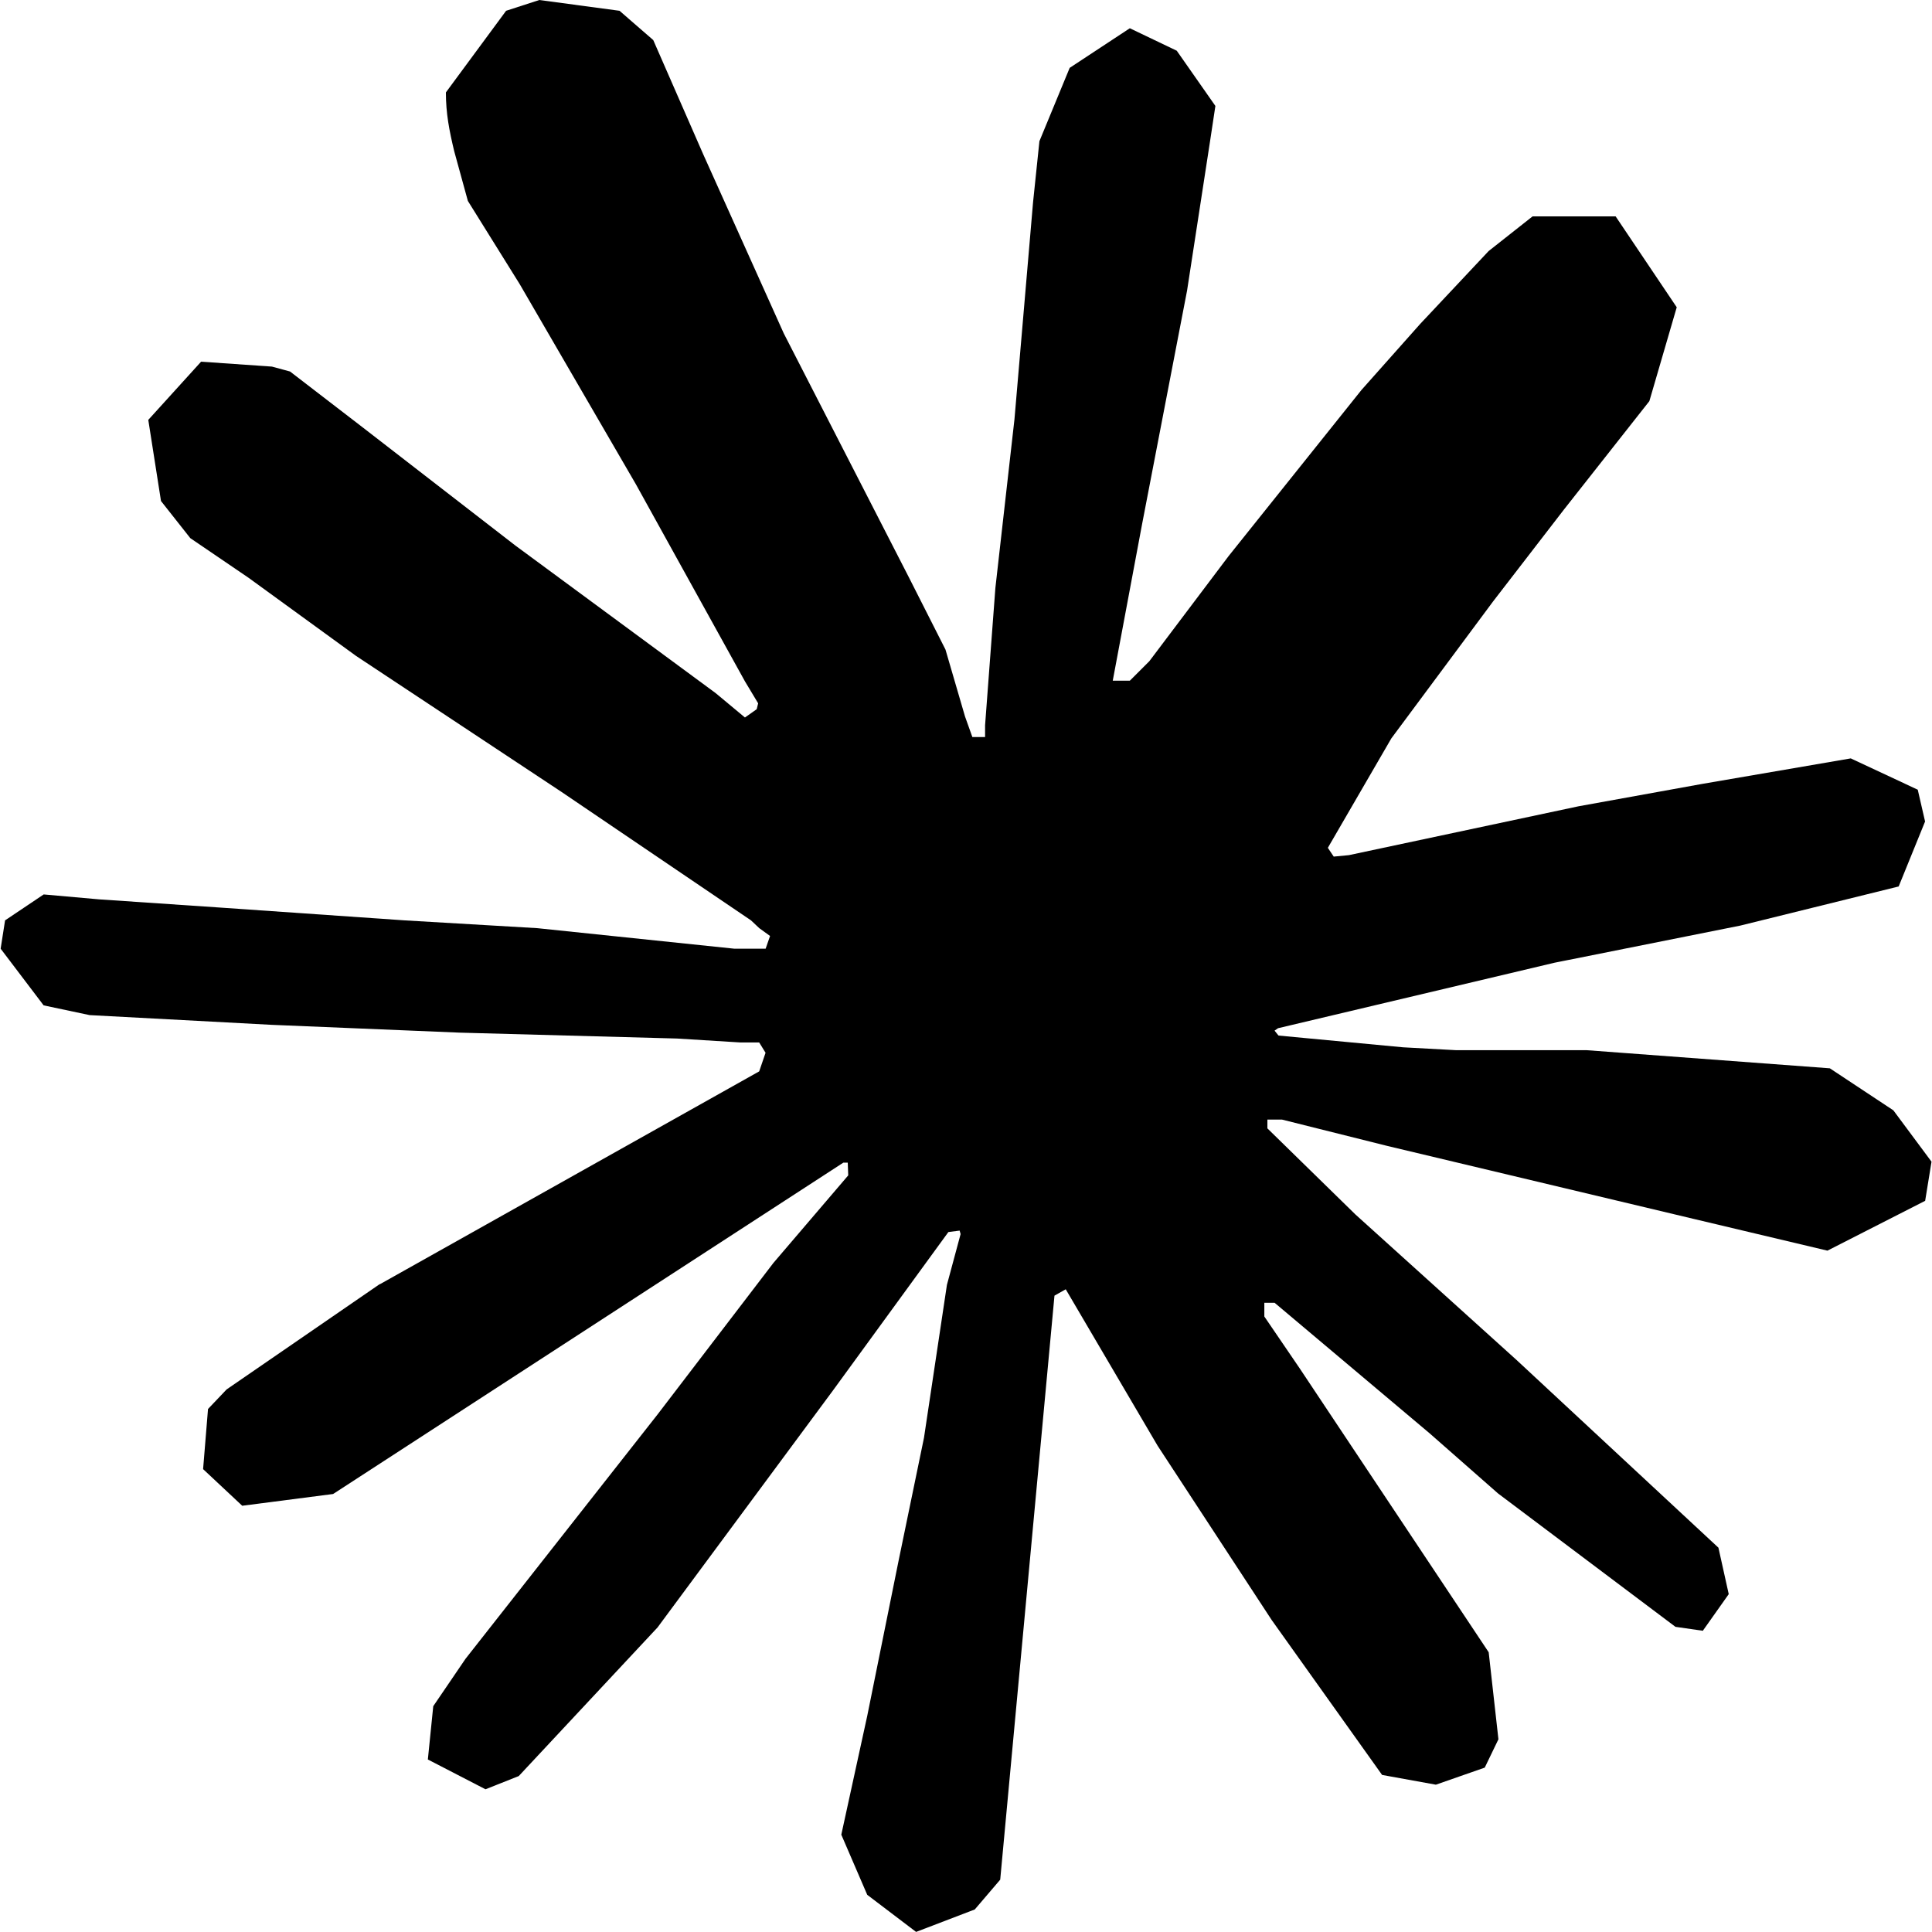
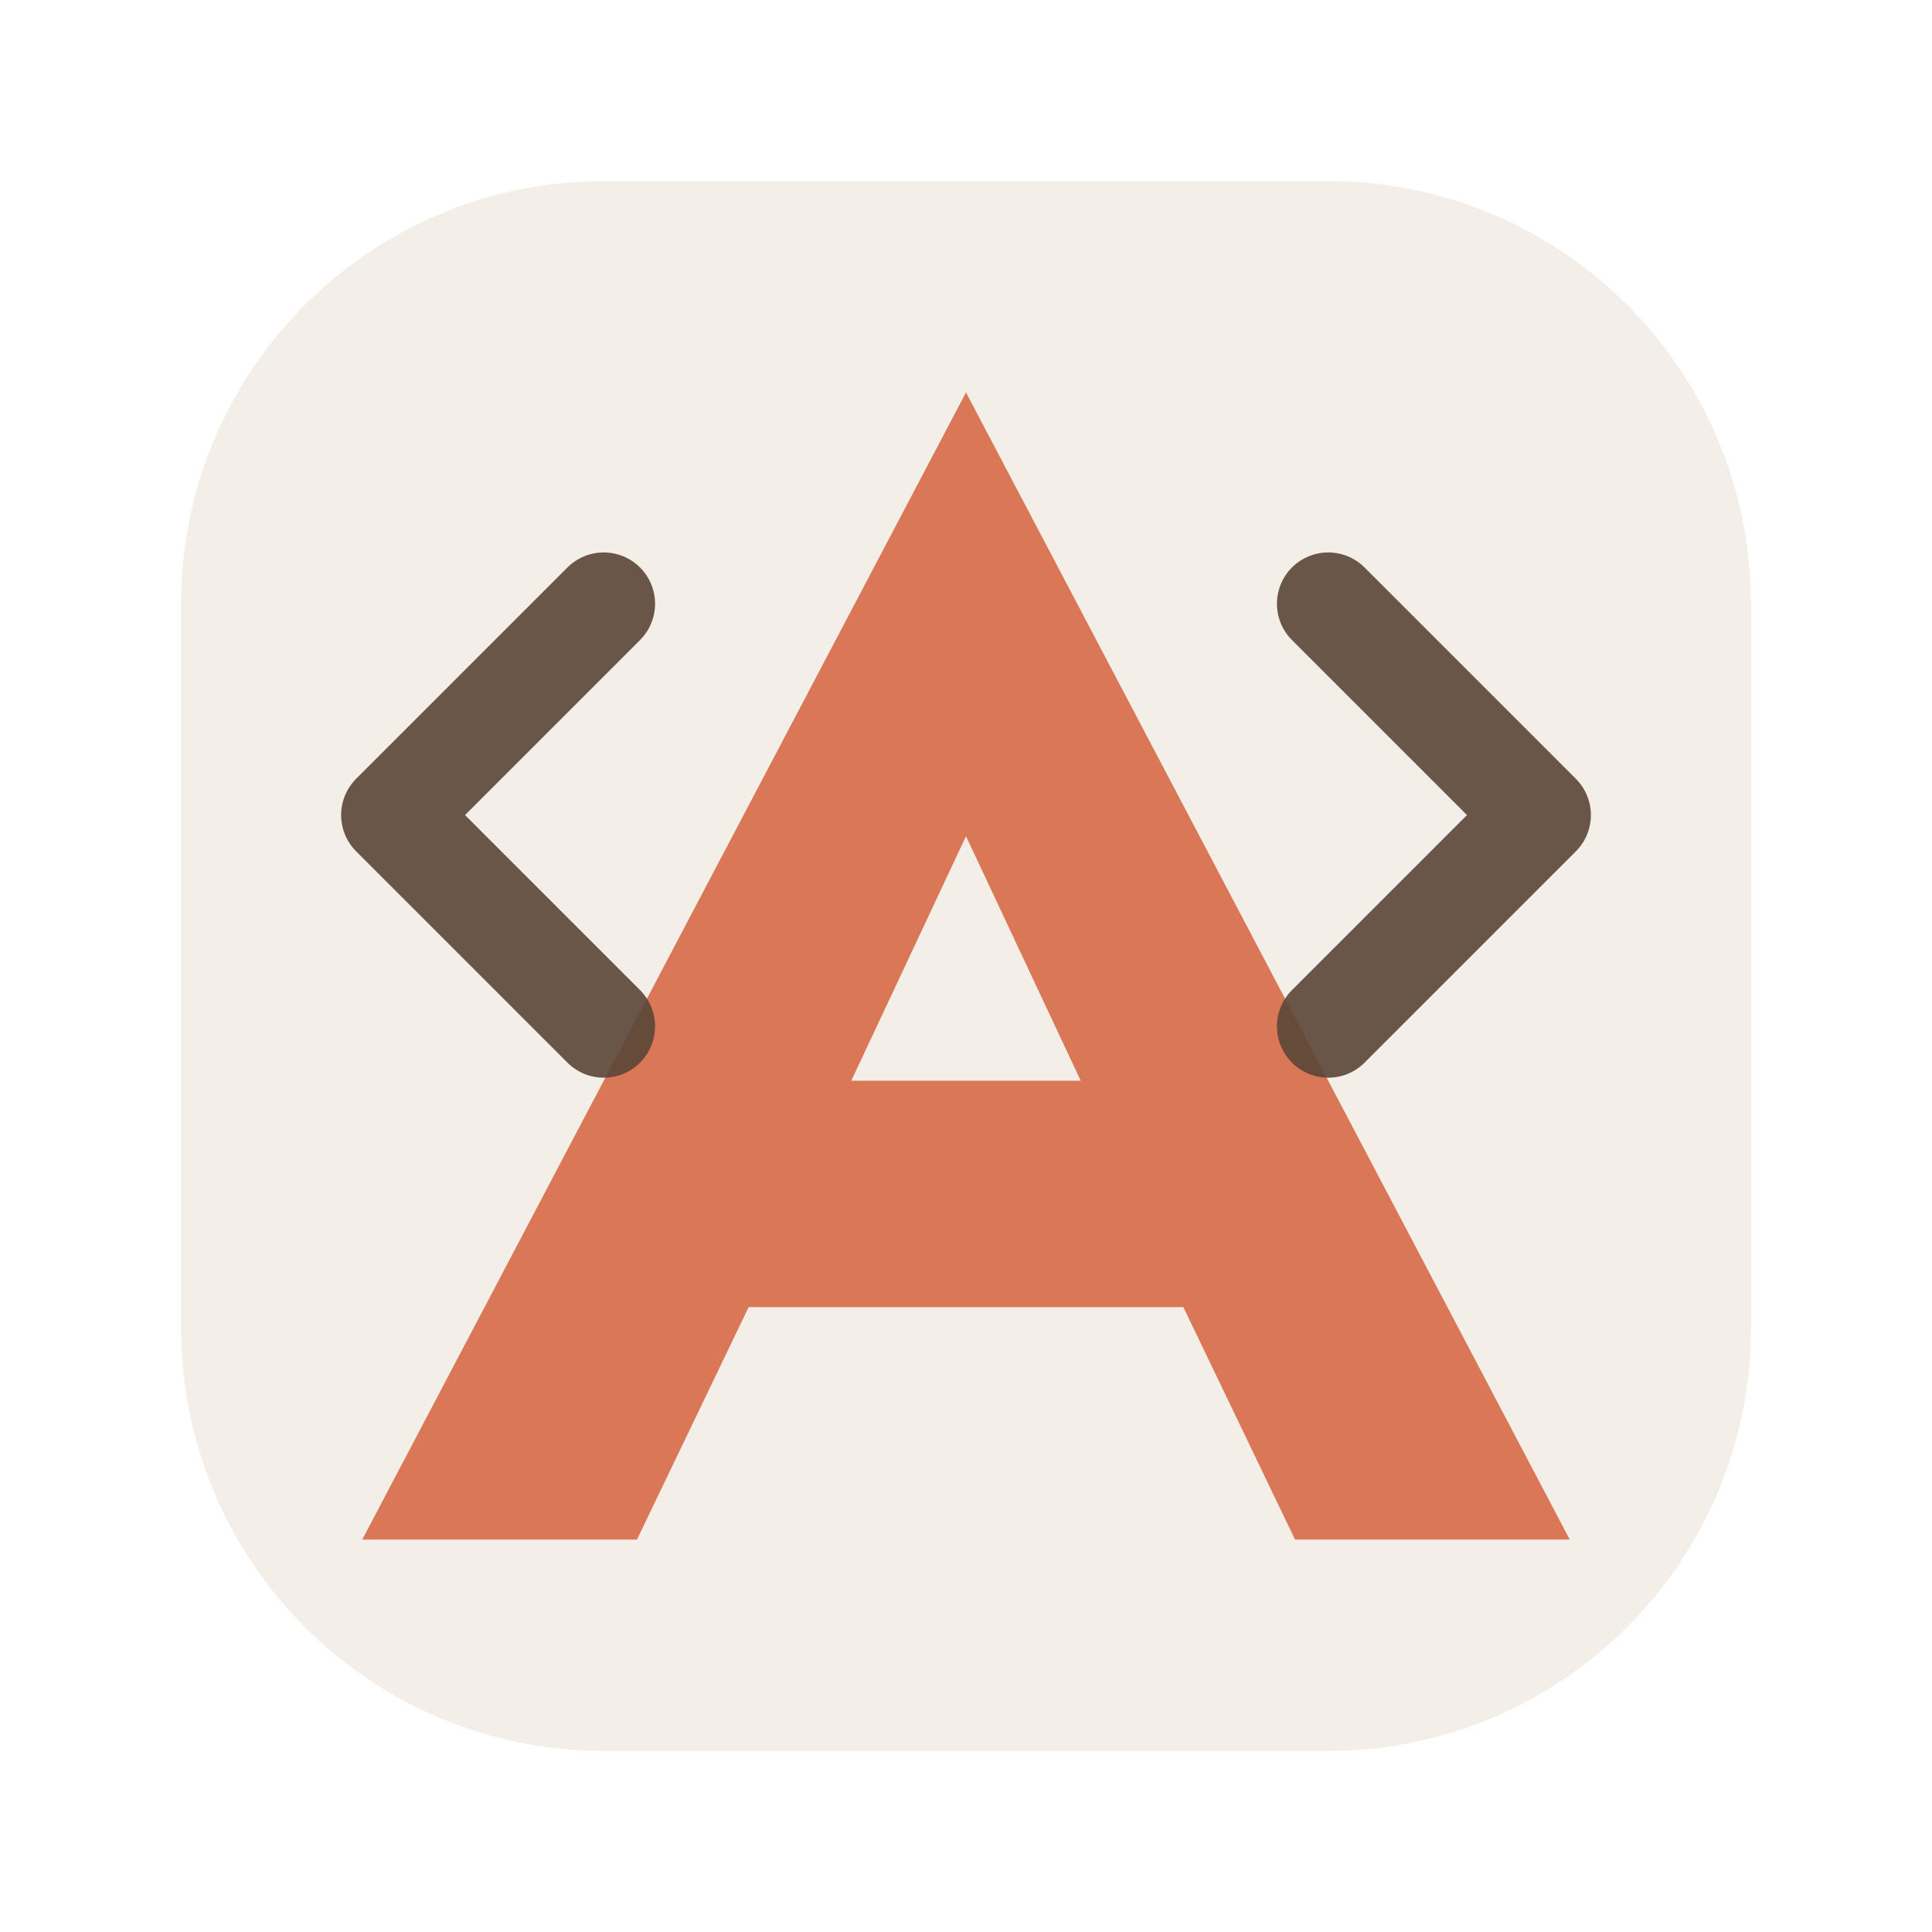
- <svg xmlns="http://www.w3.org/2000/svg" role="img" viewBox="0 0 24 24">
-   <path d="m4.714 15.956 4.717-2.647.079-.231-.079-.128h-.231l-.789-.049-2.696-.073-2.337-.097-2.265-.121-.571-.121-.534-.704.055-.352.48-.322.686.061 1.518.103 2.277.158 1.651.097 2.447.255h.389l.055-.158-.134-.097-.103-.097L6.973 9.836l-2.55-1.688-1.336-.971-.723-.492-.364-.461-.158-1.008.656-.723.88.061.225.061.892.686 1.906 1.475 2.489 1.834.364.303.146-.103.018-.073-.164-.273-1.354-2.447-1.445-2.489-.643-1.032-.17-.619c-.061-.255-.103-.467-.103-.729L6.287.134 6.7 0l.996.134.419.364.619 1.415 1.002 2.228 1.554 3.03.455.898.243.832.091.255h.158v-.146l.128-1.706.237-2.095.231-2.696.079-.759.376-.911.747-.492.583.279.48.686-.067.443-.285 1.852-.559 2.902-.364 1.943h.212l.243-.243.984-1.305 1.651-2.064.729-.82.85-.905.546-.431h1.032l.759 1.129-.34 1.166-1.062 1.348-.88 1.141-1.263 1.7-.789 1.36.073.109.188-.018 2.853-.607 1.542-.279 1.84-.316.832.389.091.395-.328.807-1.967.486-2.307.461-3.436.814-.043.03.049.061 1.548.146.662.036h1.621l3.018.225.789.522.474.638-.079.486-1.214.619-1.639-.389-3.825-.911-1.311-.328h-.182v.109l1.093 1.069 2.003 1.809 2.507 2.331.128.577-.322.455-.34-.049-2.204-1.657-.85-.747-1.925-1.621h-.128v.17l.443.65 2.344 3.521.121 1.081-.17.352-.607.212-.668-.121-1.372-1.925L14.38 17.959l-1.141-1.943-.14.079-.674 7.255-.316.37-.729.279-.607-.461-.322-.747.322-1.475.389-1.925.316-1.53.285-1.9.17-.631-.012-.043-.14.018-1.433 1.967-2.18 2.945-1.724 1.846-.413.164-.716-.37.067-.662.401-.589 2.386-3.036 1.439-1.882.929-1.087-.006-.158h-.055l-6.338 4.116-1.129.146-.486-.455.061-.747.231-.243 1.906-1.311Z" />
+ <svg xmlns="http://www.w3.org/2000/svg" viewBox="0 0 64 64" role="img" aria-label="Claude Code">
+   <rect x="6" y="6" width="52" height="52" rx="14" fill="#f3eee7" />
+   <path d="M32 13l20 38h-9.1l-3.7-7.7H24.8L21.1 51H12l20-38zm-3.8 22.8h7.6L32 27.7l-3.8 8.1z" fill="#d97757" />
+   <path d="M20 20l-7 7 7 7M44 20l7 7-7 7" fill="none" stroke="#5b4636" stroke-width="3.4" stroke-linecap="round" stroke-linejoin="round" opacity=".9" />
</svg>
